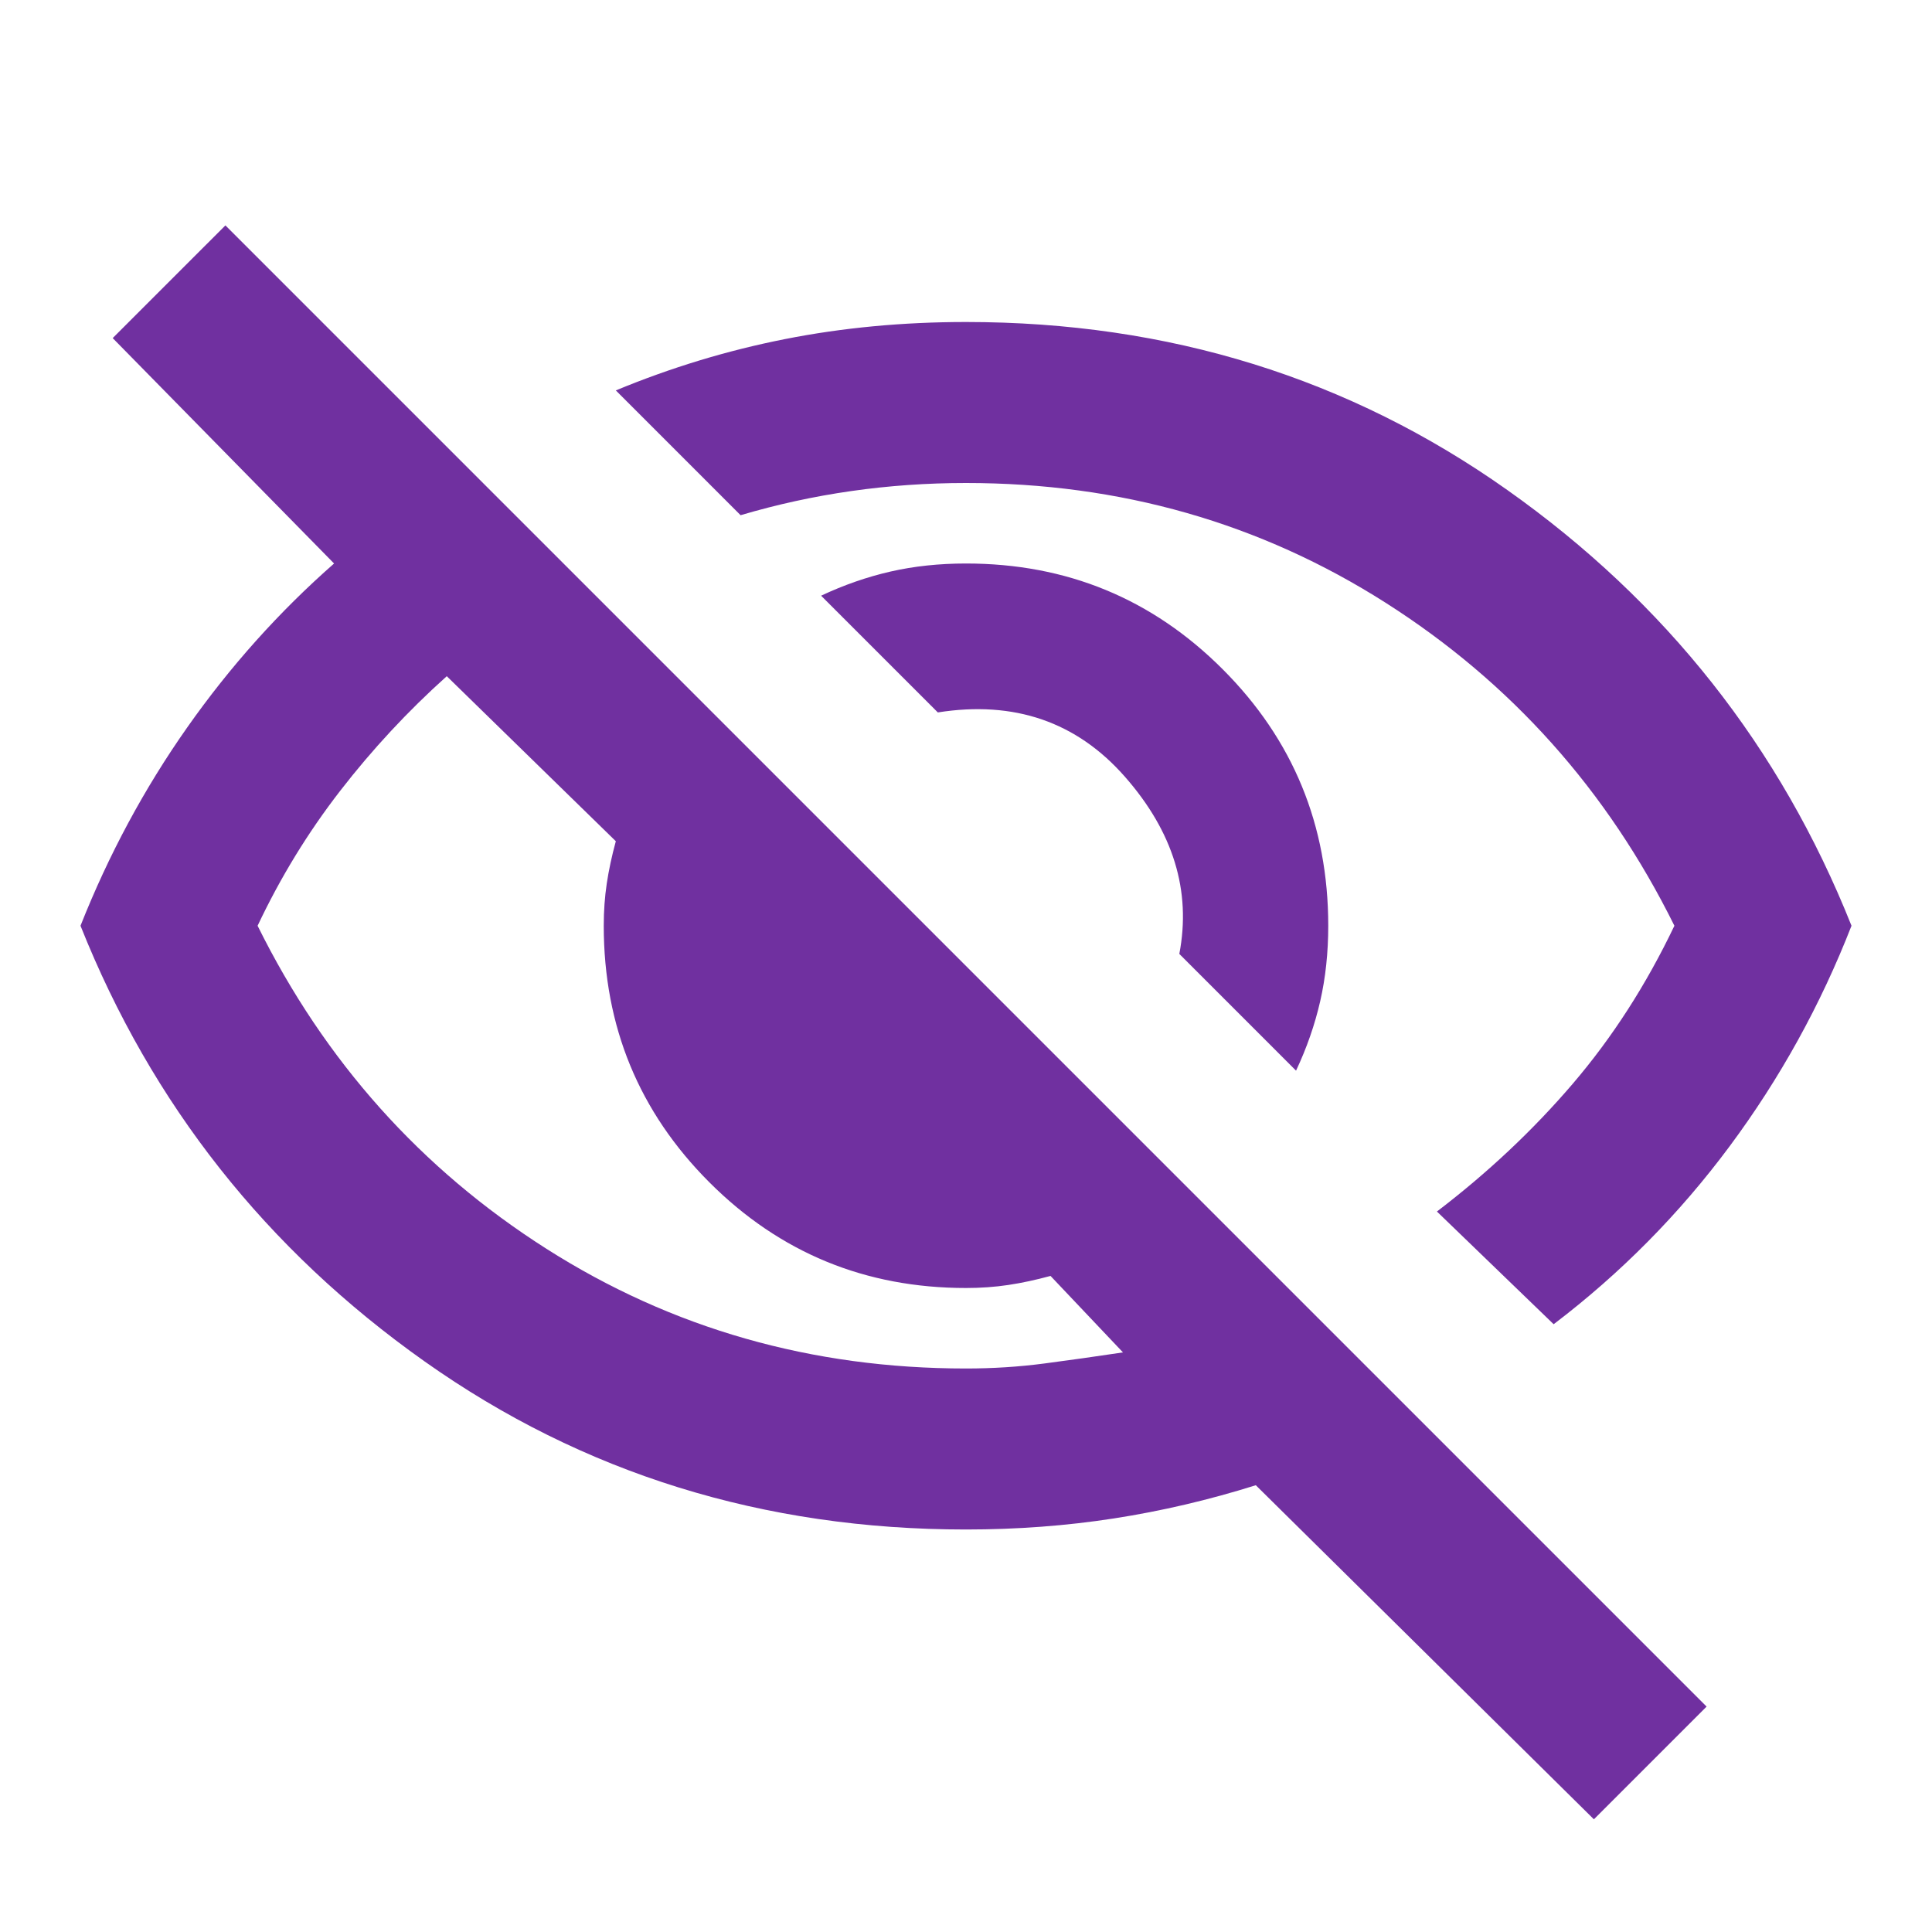
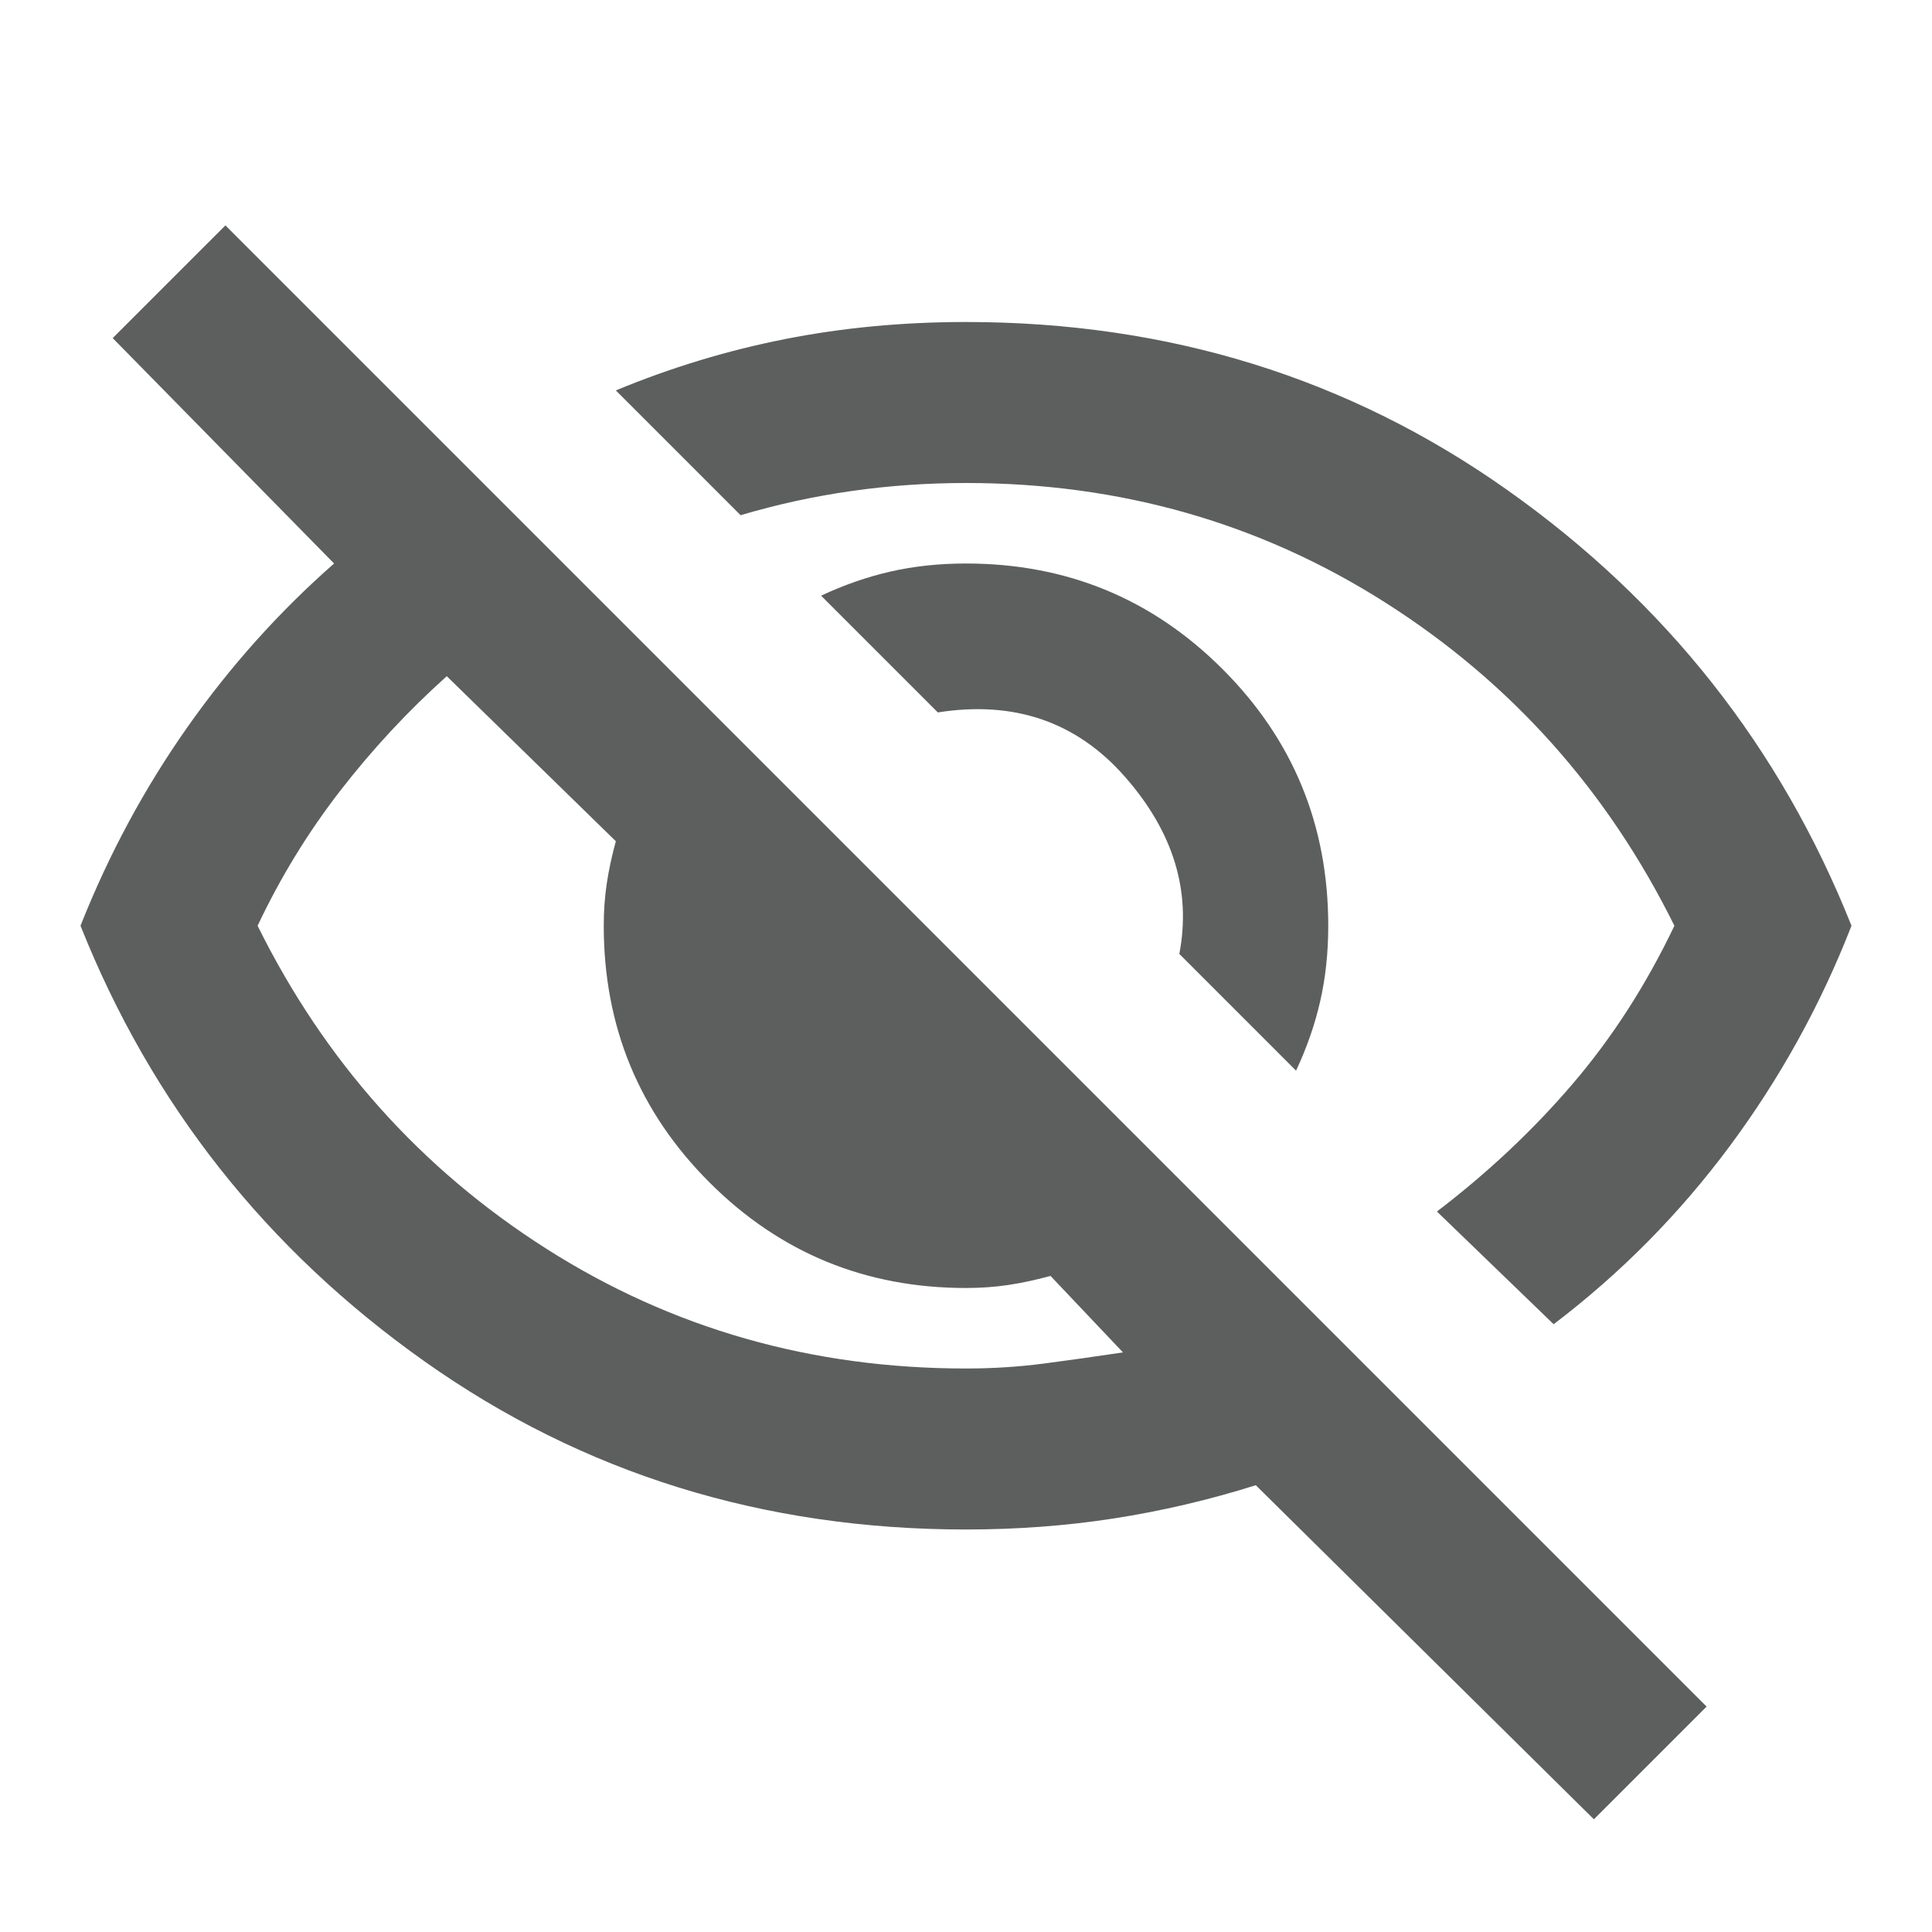
- <svg xmlns="http://www.w3.org/2000/svg" height="26px" viewBox="0 -960 960 960" width="26px" fill="#7030A0">
+ <svg xmlns="http://www.w3.org/2000/svg" height="26px" viewBox="0 -960 960 960" width="26px" fill="#232626bb">
  <path d="m644-428-58-58q9-47-27-88t-93-32l-58-58q17-8 34.5-12t37.5-4q75 0 127.5 52.5T660-500q0 20-4 37.5T644-428Zm128 126-58-56q38-29 67.5-63.5T832-500q-50-101-143.5-160.5T480-720q-29 0-57 4t-55 12l-62-62q41-17 84-25.5t90-8.5q151 0 269 83.5T920-500q-23 59-60.5 109.5T772-302Zm20 246L624-222q-35 11-70.5 16.5T480-200q-151 0-269-83.5T40-500q21-53 53-98.5t73-81.5L56-792l56-56 736 736-56 56ZM222-624q-29 26-53 57t-41 67q50 101 143.5 160.5T480-280q20 0 39-2.5t39-5.5l-36-38q-11 3-21 4.5t-21 1.5q-75 0-127.5-52.5T300-500q0-11 1.5-21t4.5-21l-84-82Zm319 93Zm-151 75Z" />
</svg>
